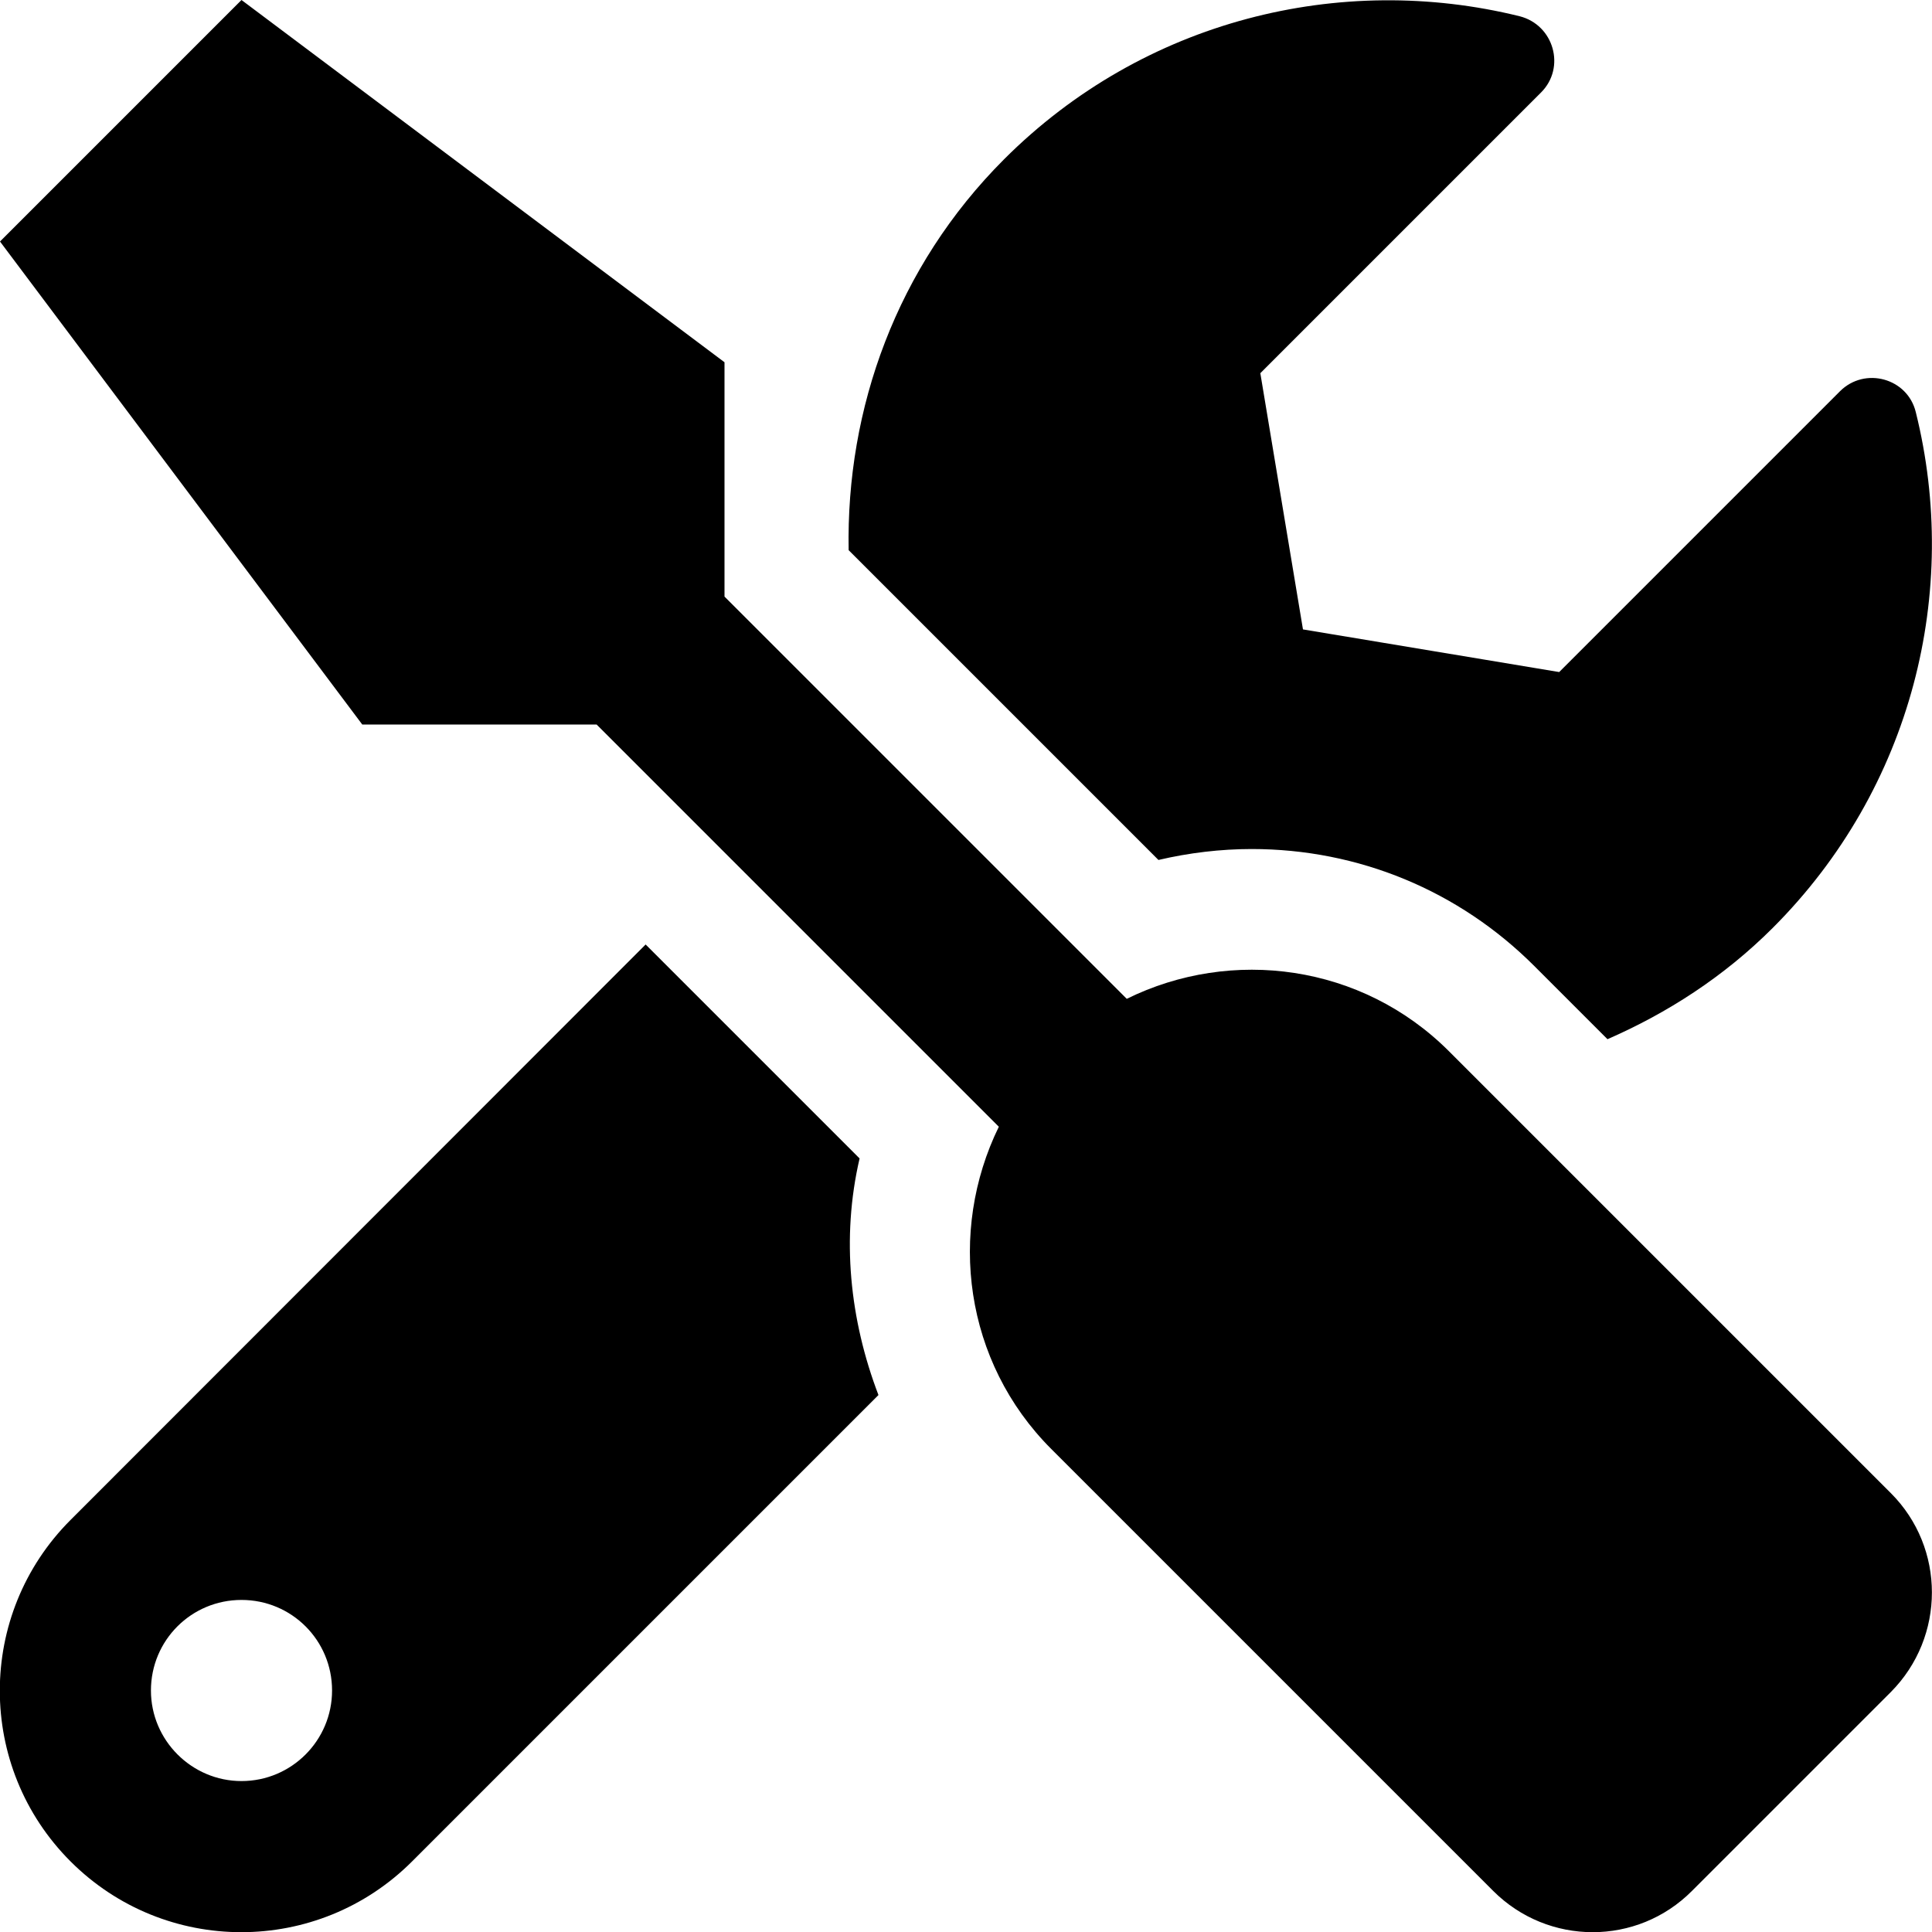
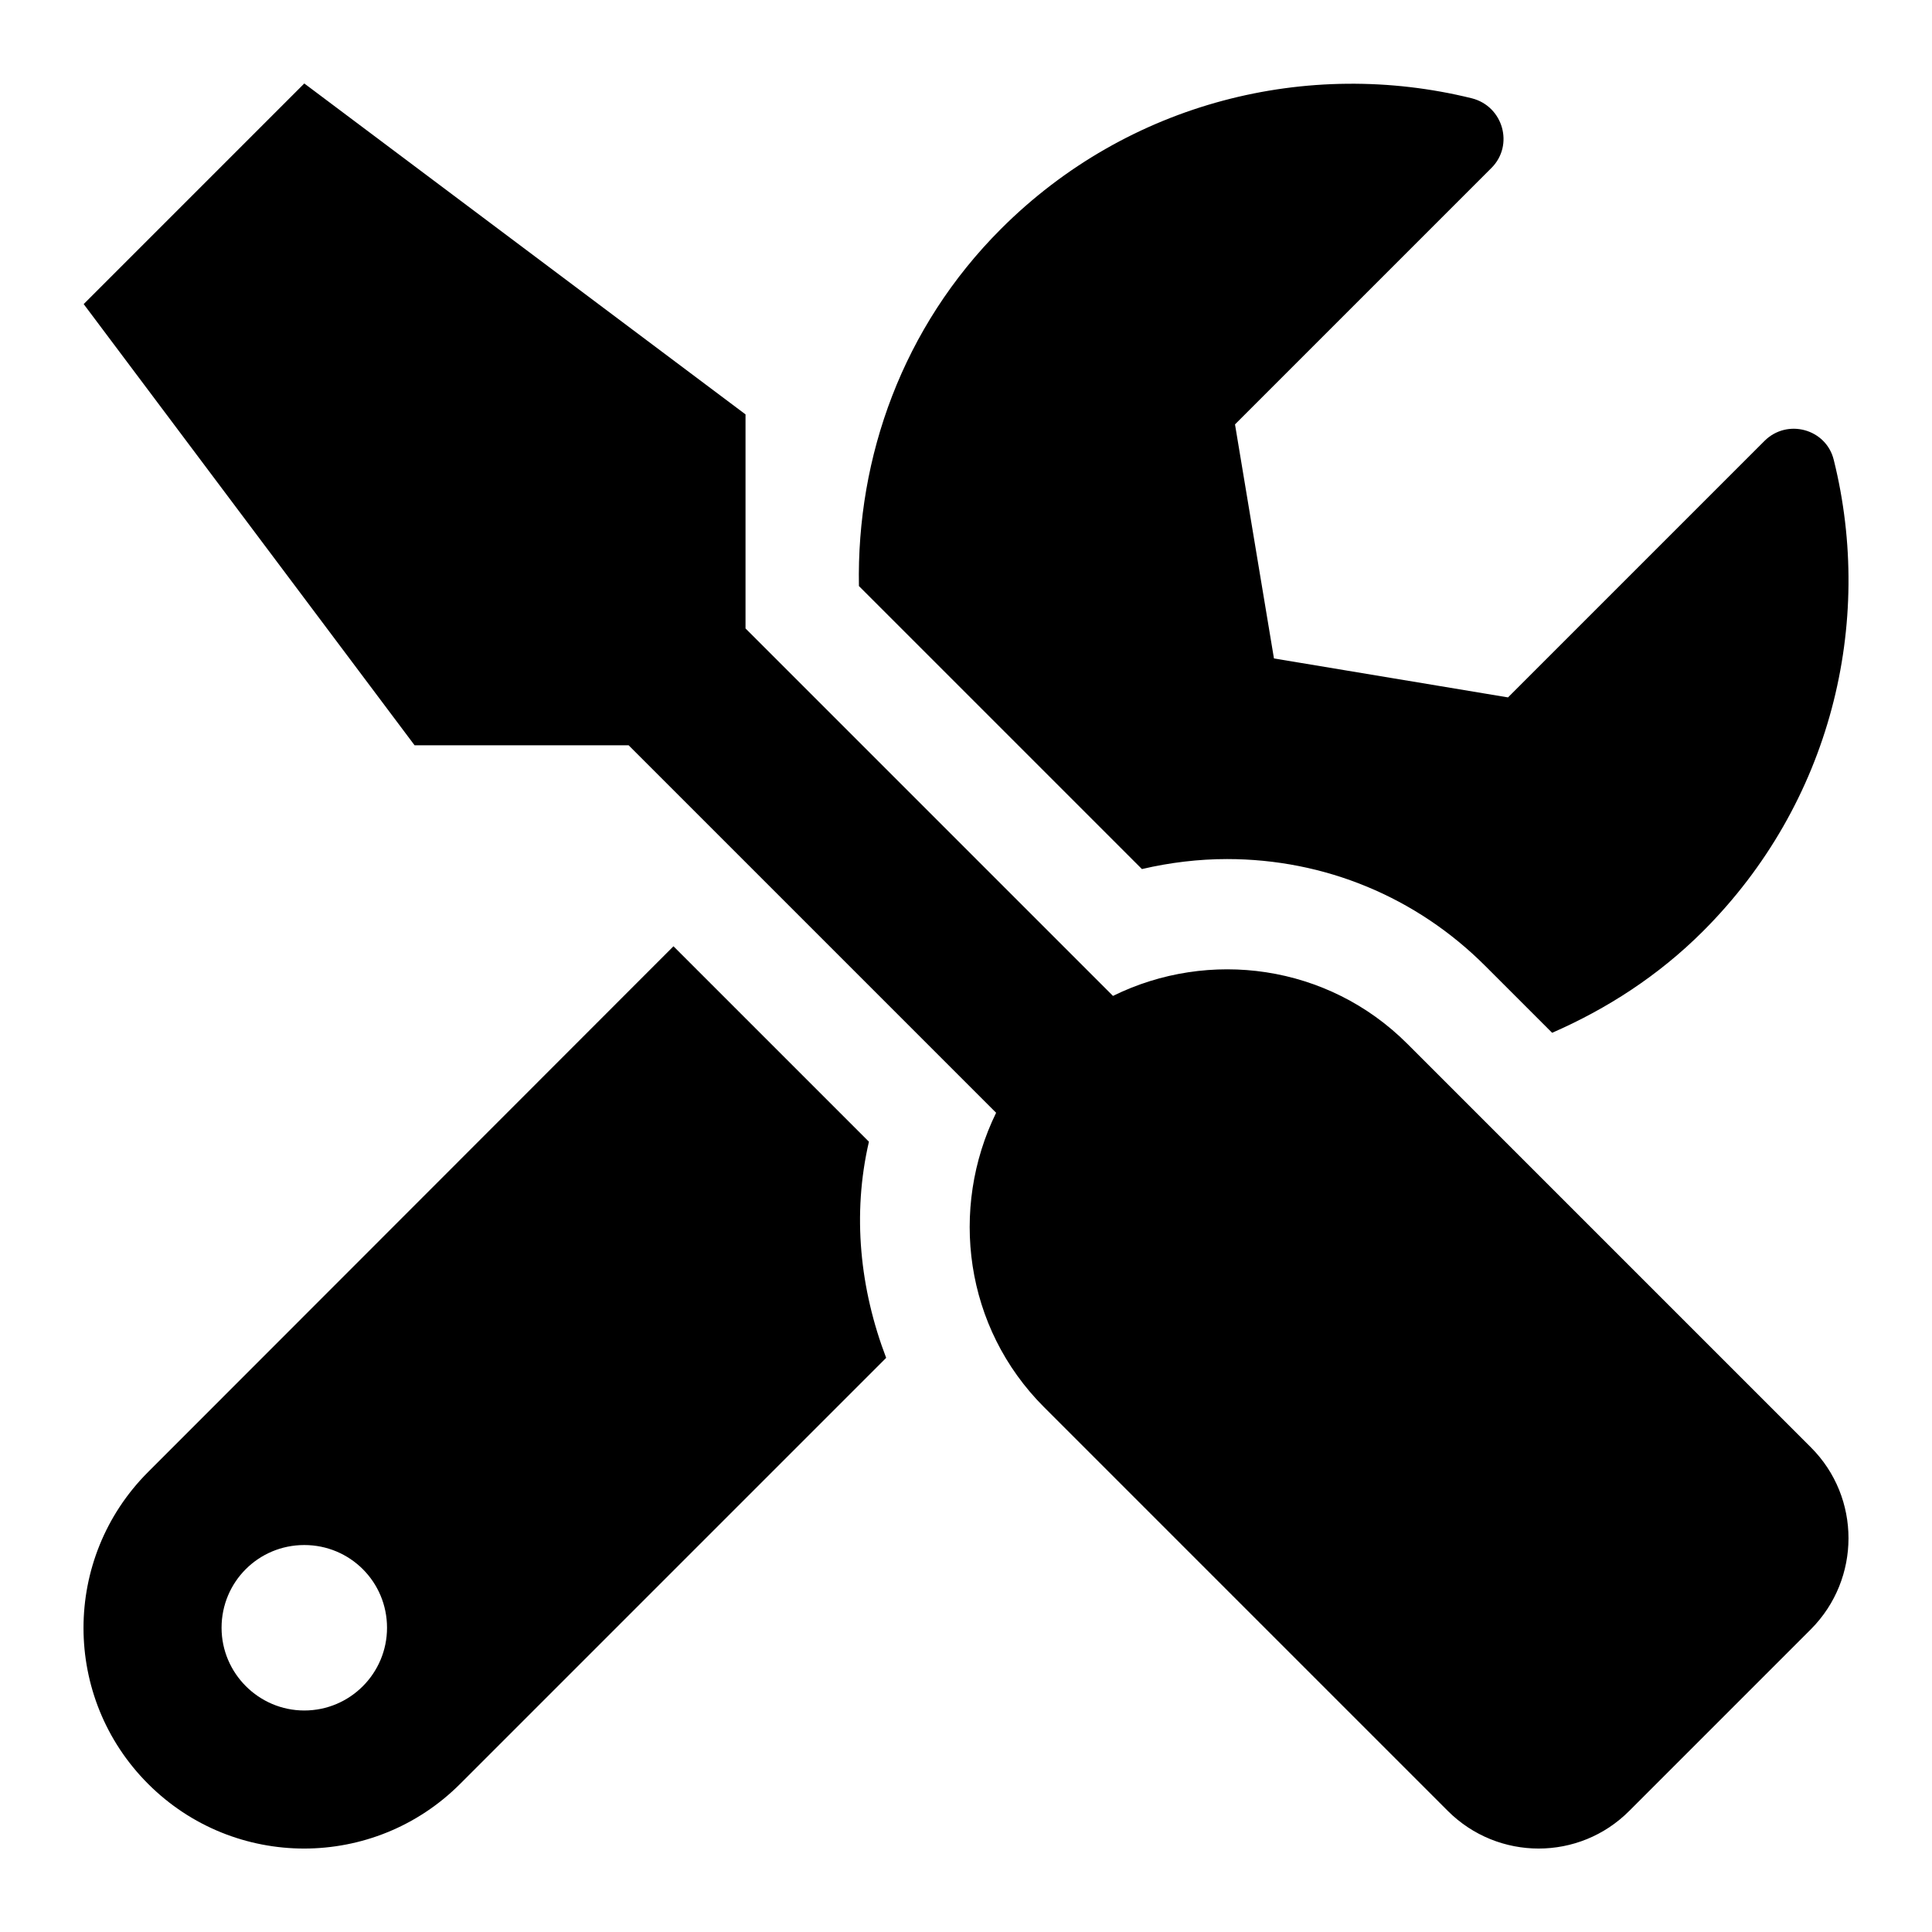
- <svg xmlns="http://www.w3.org/2000/svg" viewBox="0 0 512 512">
-   <path d="M501.1 395.7L384 278.6c-23.1-23.1-57.6-27.6-85.4-13.9L192 158.1V96L64 0 0 64l96 128h62.1l106.6 106.6c-13.6 27.8-9.2 62.3 13.9 85.4l117.1 117.1c14.6 14.6 38.2 14.6 52.7 0l52.7-52.7c14.5-14.6 14.5-38.2 0-52.7zM331.7 225c28.3 0 54.9 11 74.9 31l19.4 19.4c15.8-6.9 30.8-16.5 43.8-29.5 37.1-37.1 49.7-89.3 37.9-136.7-2.2-9-13.5-12.1-20.1-5.5l-74.4 74.4-67.9-11.3L334 98.9l74.4-74.4c6.6-6.6 3.4-17.9-5.7-20.2-47.4-11.7-99.6.9-136.6 37.9-28.5 28.5-41.9 66.1-41.2 103.6l82.1 82.1c8.1-1.9 16.5-2.9 24.7-2.9zm-103.9 82l-56.7-56.7L18.7 402.8c-25 25-25 65.5 0 90.5s65.5 25 90.5 0l123.6-123.6c-7.6-19.9-9.9-41.6-5-62.7zM64 472c-13.2 0-24-10.8-24-24 0-13.3 10.7-24 24-24s24 10.7 24 24c0 13.2-10.7 24-24 24z" />
+ <svg xmlns="http://www.w3.org/2000/svg" version="1.1" width="1000" height="1000" viewBox="0 0 1000 1000" xml:space="preserve">
+   <defs>
+ </defs>
+   <rect x="0" y="0" width="100%" height="100%" fill="rgba(255,255,255,0)" />
+   <g transform="matrix(1.7842 0 0 1.7842 500.0051 500.0051)" id="180177">
+     <path style="stroke: none; stroke-width: 1; stroke-dasharray: none; stroke-linecap: butt; stroke-dashoffset: 0; stroke-linejoin: miter; stroke-miterlimit: 4; is-custom-font: none; font-file-url: none; fill: rgb(0,0,0); fill-rule: nonzero; opacity: 1;" vector-effect="non-scaling-stroke" transform=" translate(-255.9643, -256.025)" d="M 501.1 395.7 L 384 278.6 c -23.1 -23.1 -57.6 -27.6 -85.4 -13.9 L 192 158.1 V 96 L 64 0 L 0 64 l 96 128 h 62.1 l 106.6 106.6 c -13.6 27.8 -9.2 62.3 13.9 85.4 l 117.1 117.1 c 14.6 14.6 38.2 14.6 52.7 0 l 52.7 -52.7 c 14.5 -14.6 14.5 -38.2 0 -52.7 z M 331.7 225 c 28.3 0 54.9 11 74.9 31 l 19.4 19.4 c 15.8 -6.9 30.8 -16.5 43.8 -29.5 c 37.1 -37.1 49.7 -89.3 37.9 -136.7 c -2.2 -9 -13.5 -12.1 -20.1 -5.5 l -74.4 74.4 l -67.9 -11.3 L 334 98.9 l 74.4 -74.4 c 6.6 -6.6 3.4 -17.9 -5.7 -20.2 c -47.4 -11.7 -99.6 0.9 -136.6 37.9 c -28.5 28.5 -41.9 66.1 -41.2 103.6 l 82.1 82.1 c 8.1 -1.9 16.5 -2.9 24.7 -2.9 z m -103.9 82 l -56.7 -56.7 L 18.7 402.8 c -25 25 -25 65.5 0 90.5 s 65.5 25 90.5 0 l 123.6 -123.6 c -7.6 -19.9 -9.9 -41.6 -5 -62.7 z M 64 472 c -13.2 0 -24 -10.8 -24 -24 c 0 -13.3 10.7 -24 24 -24 s 24 10.7 24 24 c 0 13.2 -10.7 24 -24 24 z" stroke-linecap="round" />
+   </g>
</svg>
